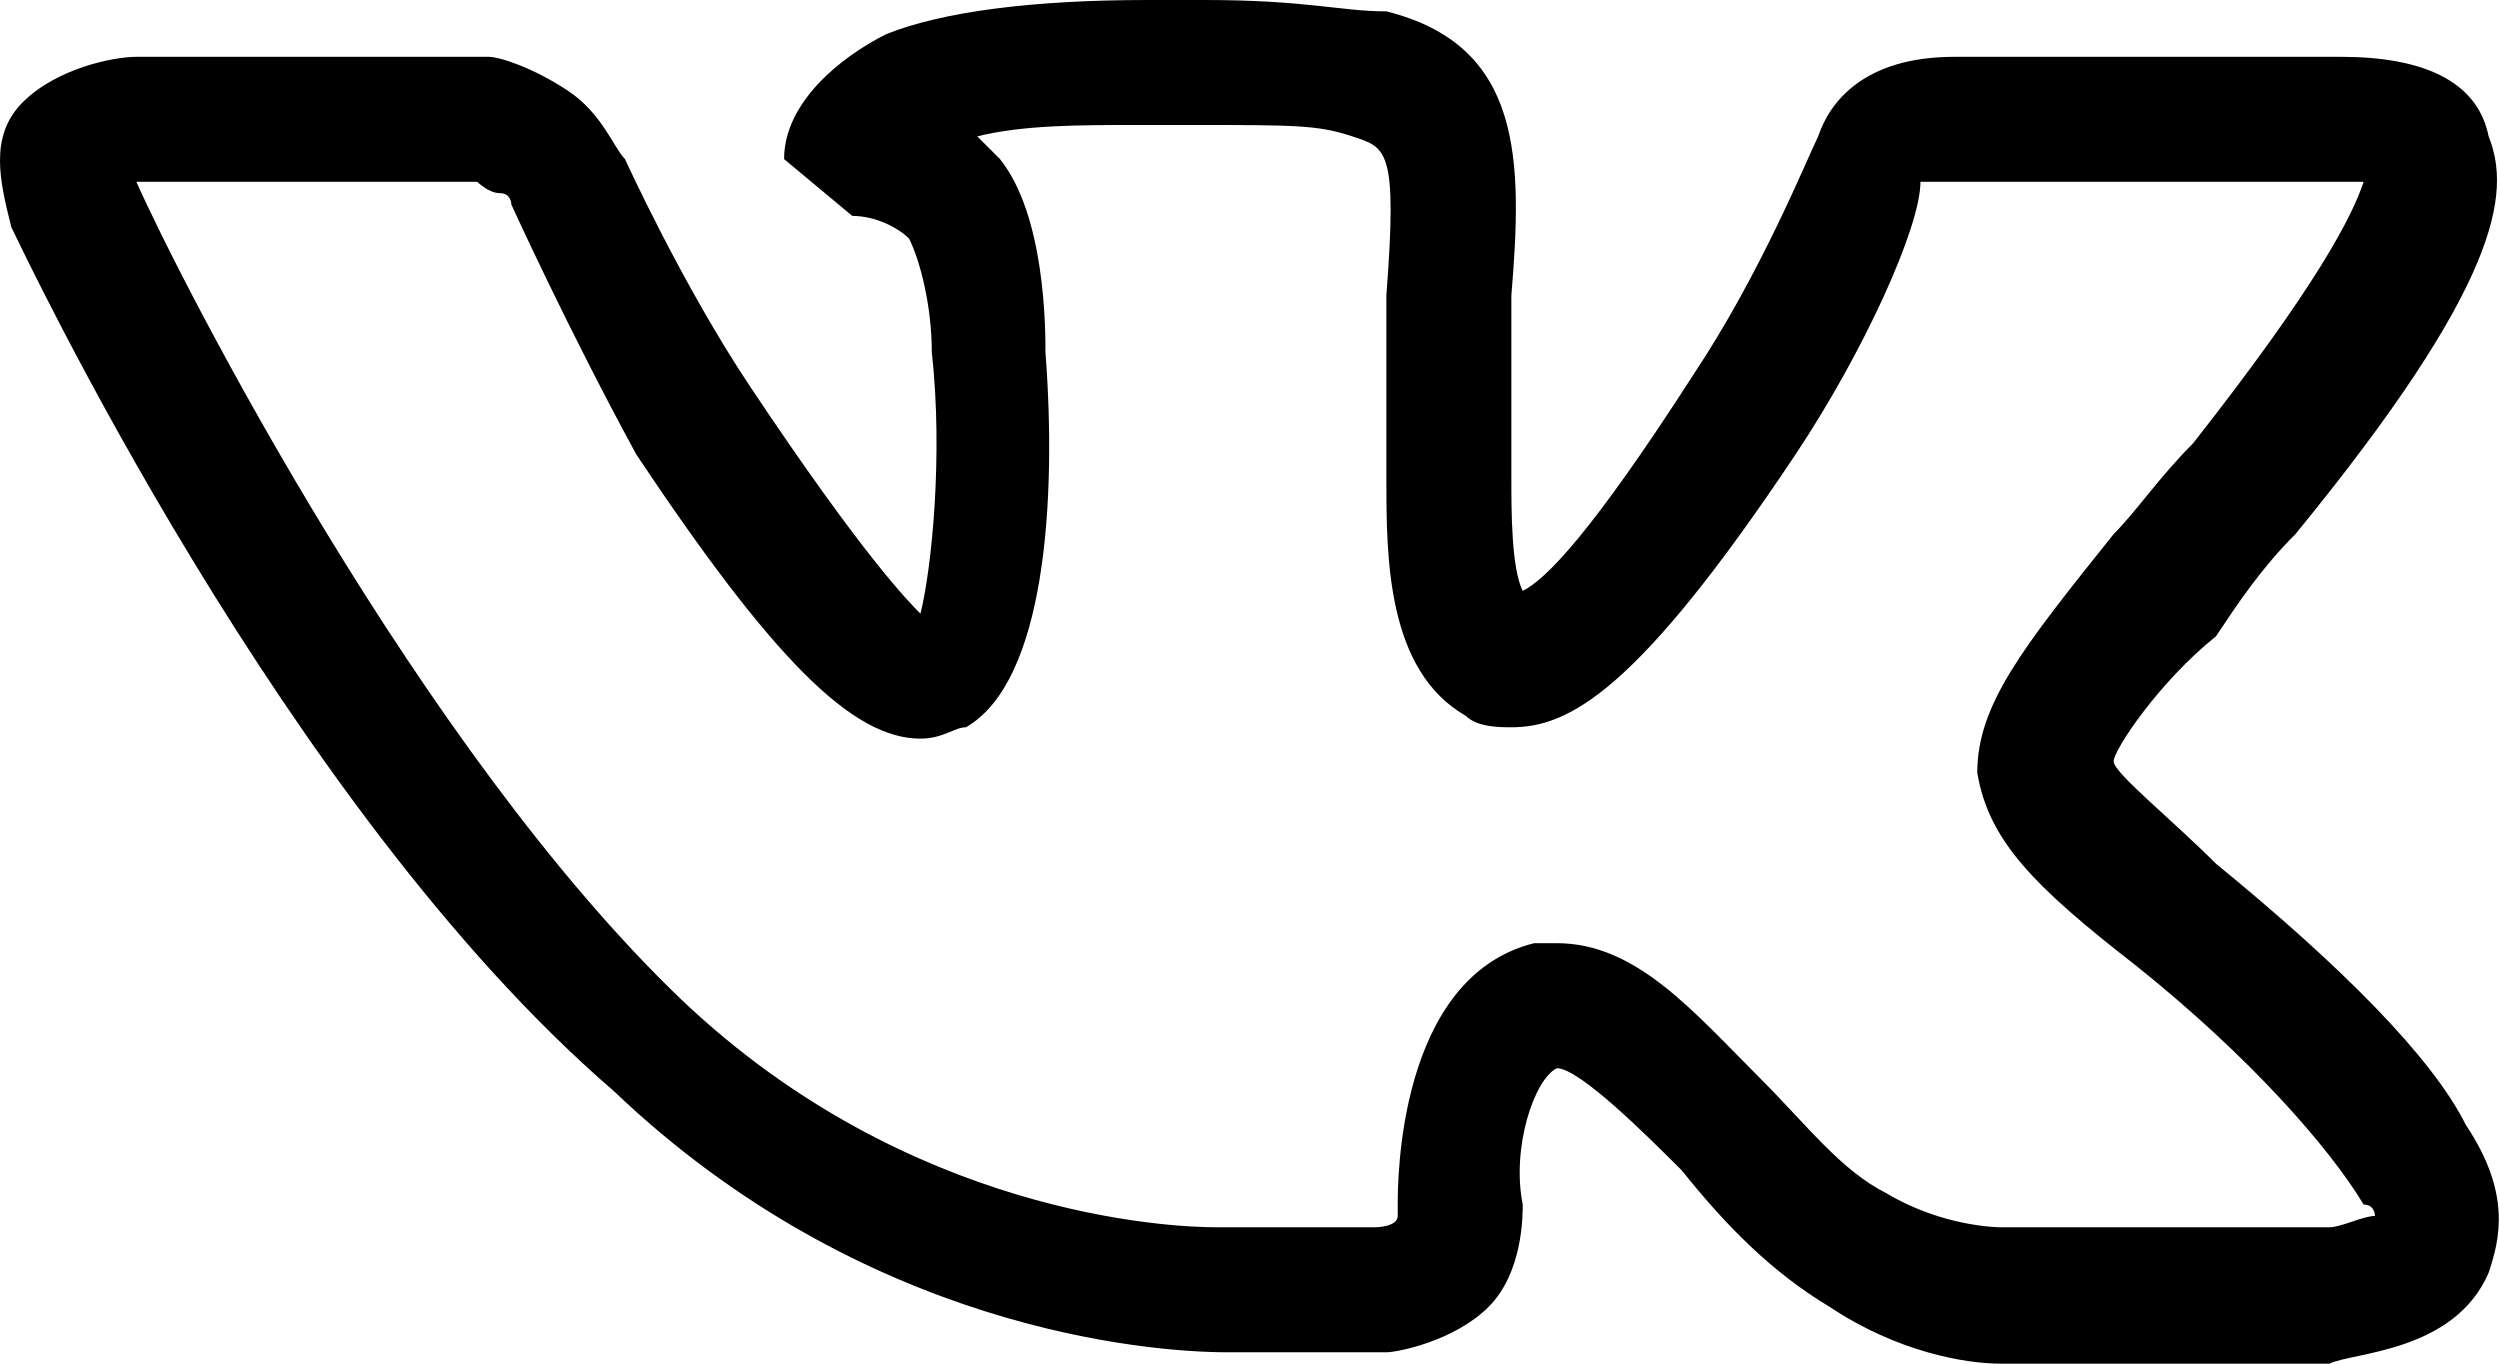
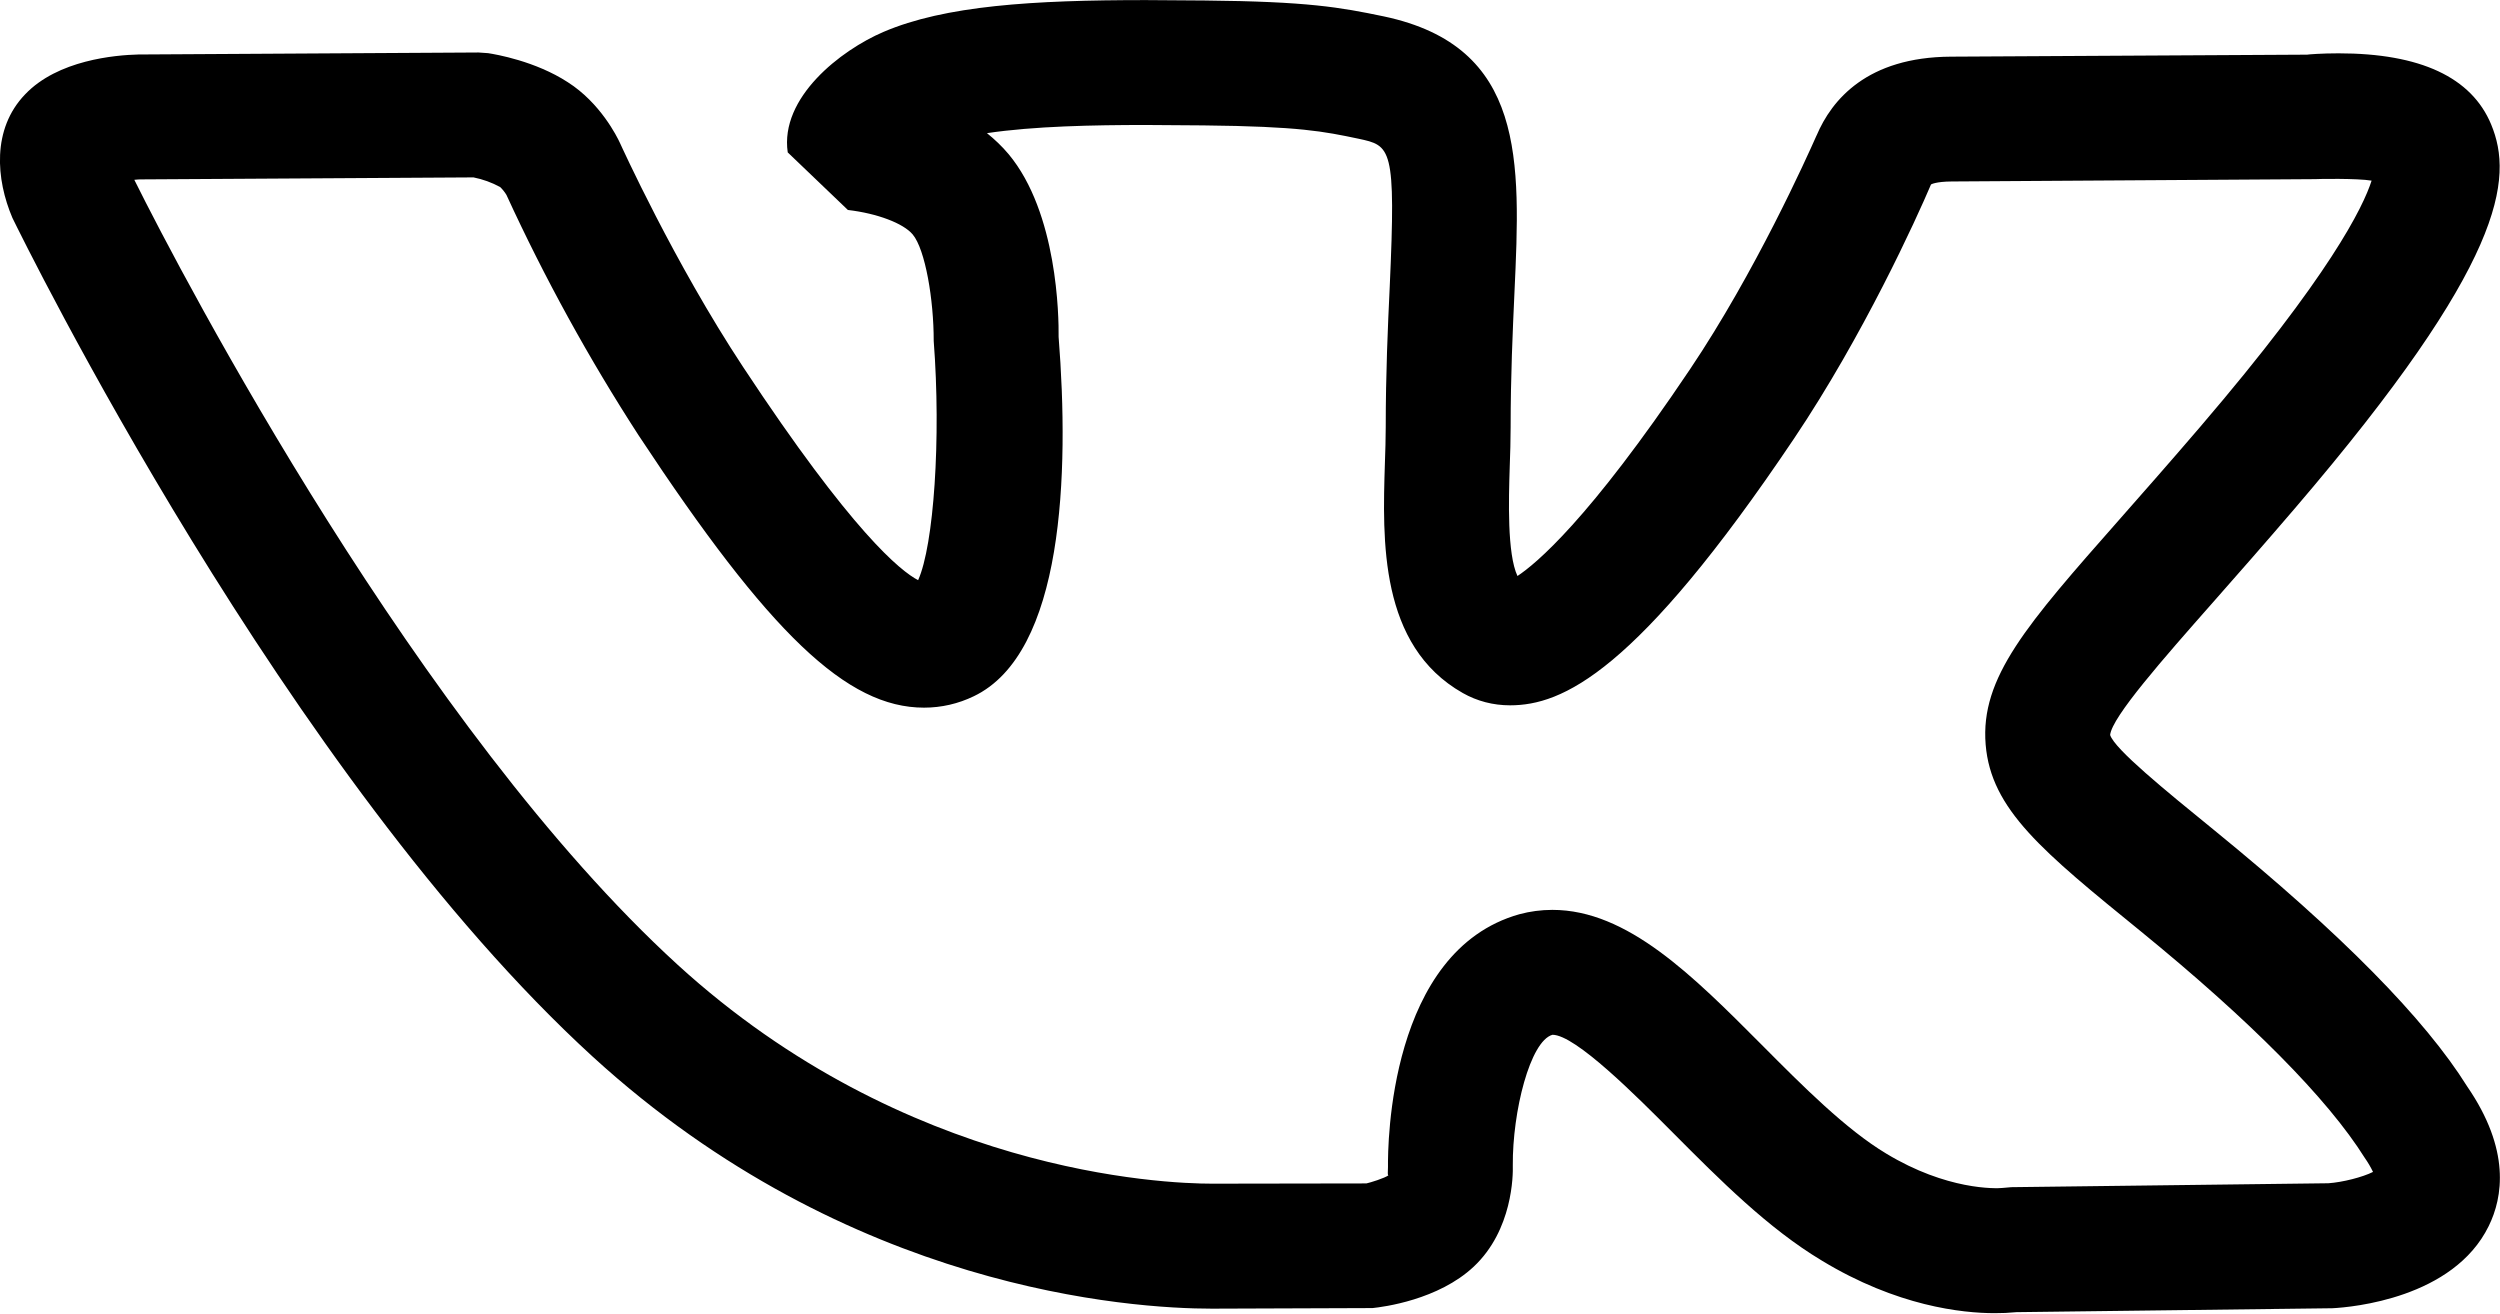
- <svg xmlns="http://www.w3.org/2000/svg" viewBox="0 0 22 12">
-   <path d="M17.6 12c-.3 0-.9-.1-1.5-.5-.5-.3-.9-.7-1.3-1.2-.3-.3-.9-.9-1.1-.9-.2.1-.4.7-.3 1.2 0 .1 0 .6-.3.9-.3.3-.8.4-.9.4h-1.4c-.7 0-3.2-.2-5.4-2.3C2.5 7.1.2 2.2.1 2 0 1.6-.1 1.2.2.9c.3-.3.8-.4 1-.4h3.1c.1 0 .4.1.7.3.3.2.4.5.5.6 0 0 .5 1.1 1.1 2 1 1.5 1.4 1.9 1.5 2 .1-.4.2-1.4.1-2.3 0-.4-.1-.8-.2-1-.1-.1-.3-.2-.5-.2l-.6-.5c0-.5.5-.9.9-1.1.5-.2 1.3-.3 2.3-.3h.5c.9 0 1.2.1 1.6.1 1.2.3 1.2 1.3 1.1 2.5v1.6c0 .3 0 .8.1 1 .2-.1.6-.5 1.5-1.9.6-.9 1-1.9 1.1-2.1.1-.3.4-.7 1.2-.7h3.4c.7 0 1.2.2 1.3.7.2.5.1 1.3-1.7 3.5-.3.3-.5.6-.7.9-.5.4-.9 1-.9 1.1 0 .1.5.5.9.9 1.1.9 1.9 1.7 2.2 2.3.4.6.3 1 .2 1.3-.3.7-1.2.7-1.4.8h-2.8-.1zm-3.9-3.7c.7 0 1.2.6 1.8 1.2.4.4.7.8 1.1 1 .5.3 1 .3 1 .3h2.9c.1 0 .3-.1.4-.1 0 0 0-.1-.1-.1-.3-.5-1-1.3-2-2.1-.9-.7-1.3-1.1-1.4-1.7 0-.6.4-1.1 1.2-2.1.2-.2.4-.5.7-.8 1.1-1.4 1.4-2 1.5-2.3H16.9c0 .4-.5 1.5-1.1 2.4-1.4 2.1-2 2.4-2.5 2.4-.1 0-.3 0-.4-.1-.7-.4-.7-1.4-.7-2.1v-.3-1.3c.1-1.3 0-1.3-.3-1.4-.3-.1-.5-.1-1.4-.1H10c-.5 0-1 0-1.4.1l.2.2c.4.5.4 1.5.4 1.7.1 1.3 0 2.9-.7 3.3-.1 0-.2.1-.4.1-.6 0-1.3-.7-2.5-2.5C5 2.9 4.5 1.8 4.5 1.8s0-.1-.1-.1-.2-.1-.2-.1H1.3h-.1c.4.9 2.5 5 4.8 7.2 2 1.9 4.3 2 4.7 2h1.4s.2 0 .2-.1v-.1c0-.2 0-2 1.2-2.3h.2z" />
+ <svg xmlns="http://www.w3.org/2000/svg" width="30.004" height="15.761" viewBox="3.007 11.628 30.004 15.761">
+   <path d="M26.945 27.388c-.386 0-1.17-.082-2.075-.632-.642-.385-1.223-.968-1.784-1.532-.438-.44-1.171-1.177-1.447-1.177-.268.075-.481.921-.476 1.569.004.113-.001.774-.468 1.213-.425.4-1.088.485-1.216.498l-1.926.007c-.967 0-4.358-.218-7.429-3.021-3.674-3.358-6.835-9.798-6.968-10.07-.197-.462-.248-1.066.152-1.482.392-.413 1.081-.472 1.359-.479l4.083-.024.115.008c.091.014.567.095.957.349.388.247.59.651.626.73.01.021.649 1.432 1.475 2.684 1.312 1.99 1.896 2.455 2.103 2.562.188-.417.277-1.7.187-2.871.001-.493-.101-1.098-.252-1.278-.112-.134-.426-.253-.778-.294l-.722-.691c-.096-.658.635-1.226 1.149-1.446.737-.316 1.792-.382 3.147-.382l.71.005c1.235.012 1.622.081 2.149.191 1.702.361 1.64 1.729 1.567 3.312-.021.464-.046 1.001-.046 1.621 0 .151-.005.312-.011.479-.012.38-.032 1.038.093 1.304.219-.145.852-.665 2.072-2.483.783-1.165 1.4-2.539 1.517-2.803l.001-.001c.182-.43.608-.941 1.613-.946l4.274-.024c.012-.003.172-.016.377-.016.98 0 1.597.287 1.832.854.269.65.169 1.657-2.354 4.605-.37.432-.697.804-.982 1.127-.598.678-1.216 1.379-1.237 1.595.053.169.662.665 1.252 1.145 1.53 1.247 2.528 2.264 3.033 3.073.522.759.429 1.33.258 1.677-.424.864-1.638.973-1.877.985l-3.79.047a2.525 2.525 0 0 1-.263.012zm-5.307-4.84c.899 0 1.682.786 2.511 1.618.497.5 1.011 1.016 1.496 1.307.727.44 1.316.421 1.398.412l.103-.009 3.805-.047c.171-.012.411-.073.536-.136a1.167 1.167 0 0 0-.098-.167c-.449-.718-1.388-1.659-2.686-2.718-1.184-.963-1.801-1.465-1.865-2.244-.066-.805.493-1.439 1.607-2.703.28-.318.604-.685.967-1.109 1.559-1.821 1.957-2.64 2.058-2.956-.17-.029-.648-.021-.678-.018l-4.361.028c-.191.001-.249.035-.249.036-.176.414-.812 1.812-1.644 3.05-1.895 2.82-2.785 3.2-3.407 3.201-.204 0-.396-.05-.569-.148-1.003-.569-.963-1.834-.934-2.757.005-.149.01-.295.01-.431 0-.646.025-1.207.048-1.689.076-1.68.016-1.692-.379-1.776-.409-.086-.705-.147-1.856-.159l-.693-.005c-.624 0-1.343.014-1.906.098.092.074.18.157.259.251.588.704.604 1.951.601 2.194.13 1.646.061 3.796-1.018 4.313a1.365 1.365 0 0 1-.597.137c-.926 0-1.854-.885-3.425-3.267a22.863 22.863 0 0 1-1.587-2.887.47.47 0 0 0-.075-.094 1.133 1.133 0 0 0-.32-.116l-4.001.024c-.021.001-.045.002-.07.005.591 1.189 3.426 6.592 6.519 9.419 2.74 2.502 5.826 2.629 6.417 2.629l1.851-.003c.046-.01.218-.062.269-.1-.019.018-.01-.053-.01-.097-.003-.265.012-2.595 1.578-3.034.126-.034.259-.052.395-.052z" />
</svg>
